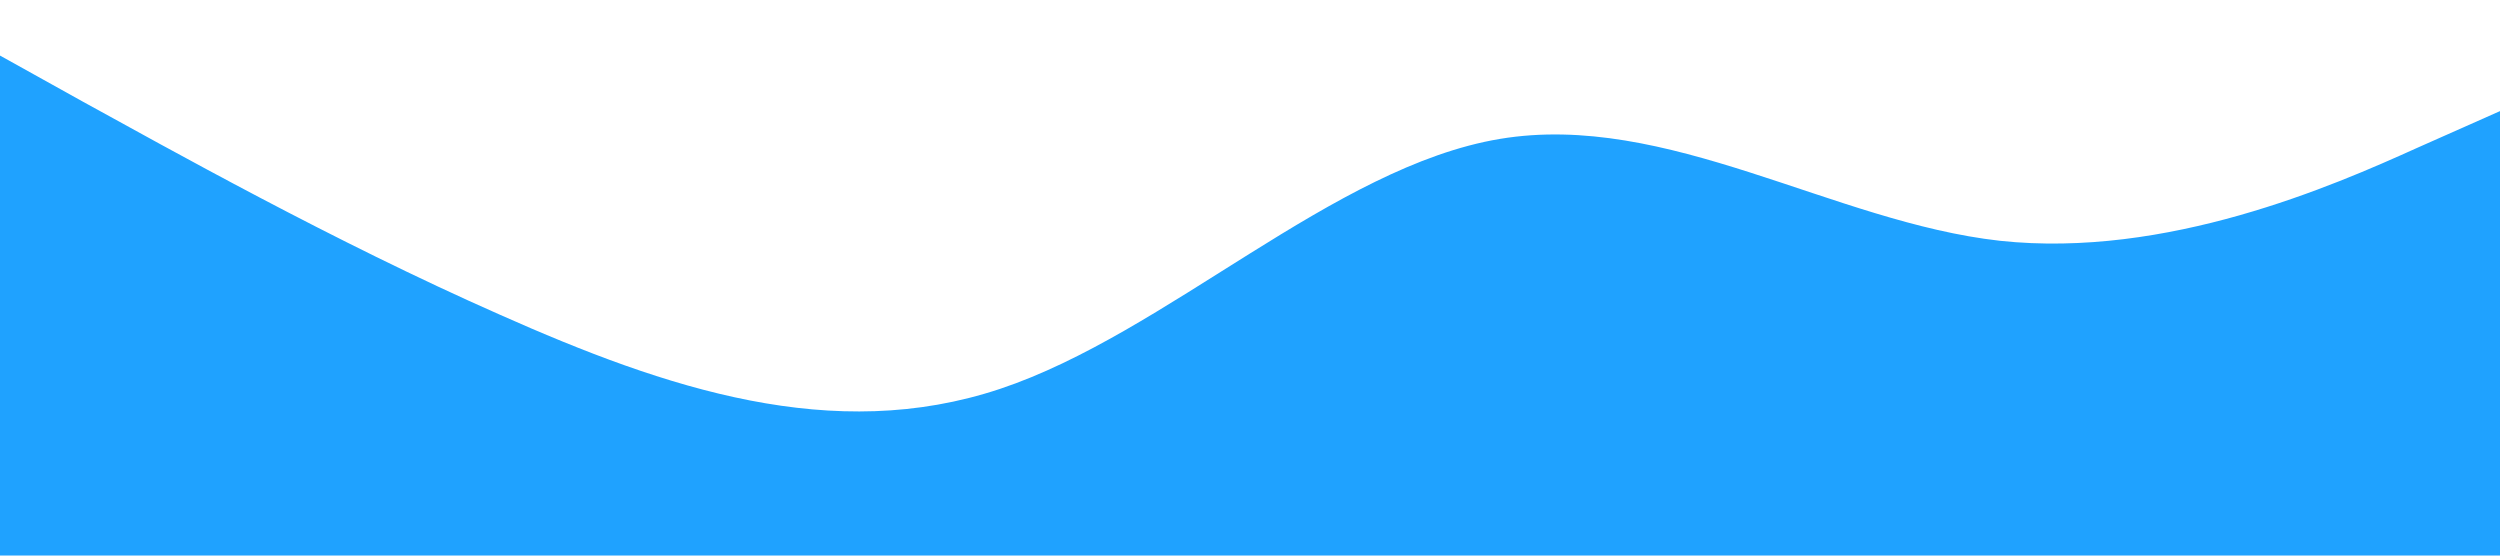
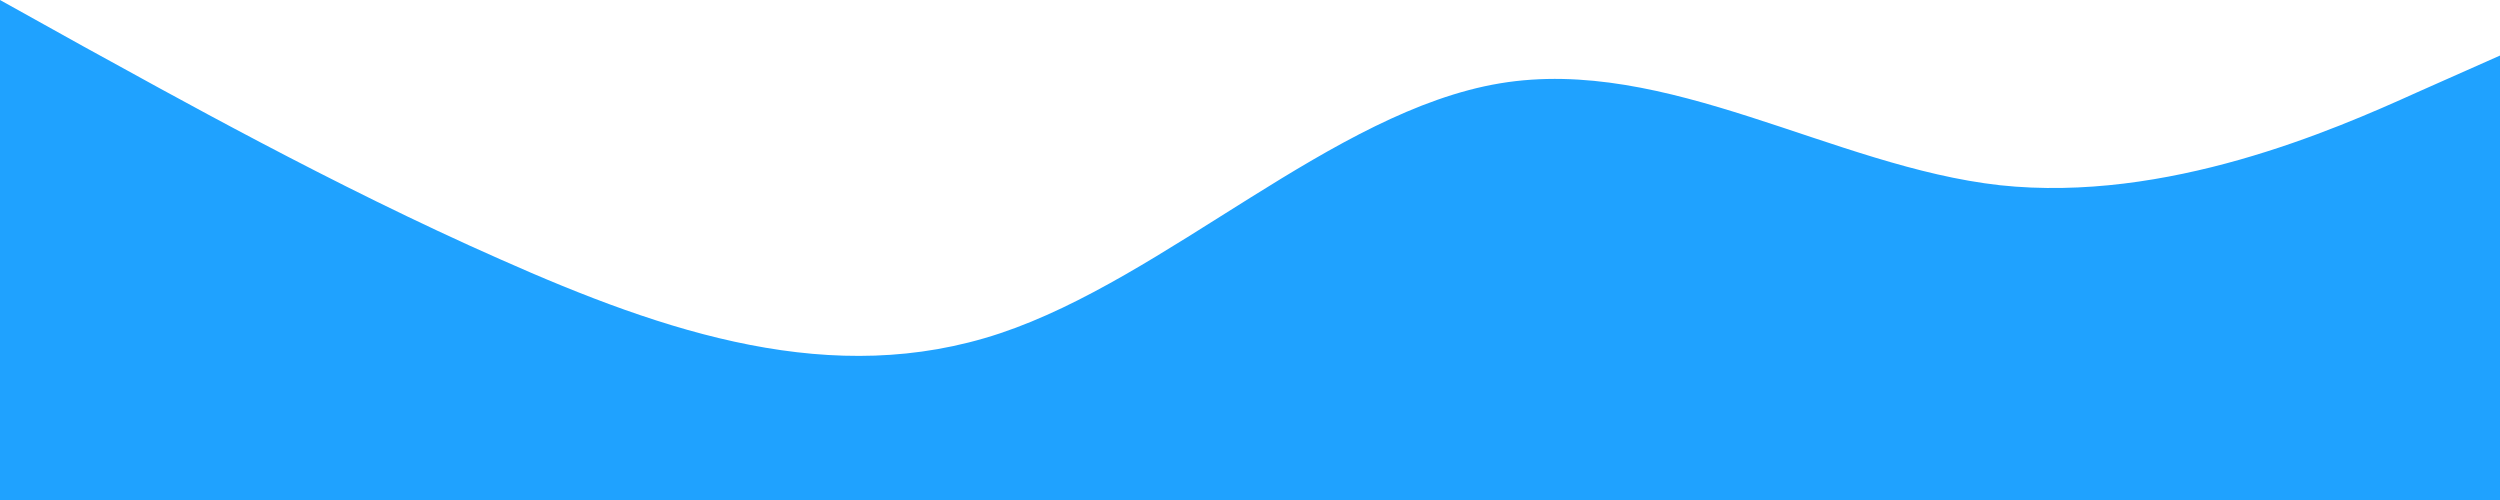
- <svg xmlns="http://www.w3.org/2000/svg" viewBox="0 0 1440 320">
-   <path fill="#1fa2ff" fill-opacity="1" d="M0,32L48,58.7C96,85,192,139,288,181.3C384,224,480,256,576,224C672,192,768,96,864,80C960,64,1056,128,1152,138.7C1248,149,1344,107,1392,85.3L1440,64L1440,320L1392,320C1344,320,1248,320,1152,320C1056,320,960,320,864,320C768,320,672,320,576,320C480,320,384,320,288,320C192,320,96,320,48,320L0,320Z" />
+ <svg xmlns="http://www.w3.org/2000/svg" id="Layer_1" data-name="Layer 1" width="1440" height="288" viewBox="0 0 1440 288">
+   <defs>
+     <style>.cls-1{fill:#1fa2ff;}</style>
+   </defs>
+   <path class="cls-1" d="M0,32,48,58.7C96,85,192,139,288,181.3,384,224,480,256,576,224S768,96,864,80s192,48,288,58.7c96,10.3,192-31.7,240-53.4L1440,64V320H0Z" transform="translate(0 -32)" />
</svg>
